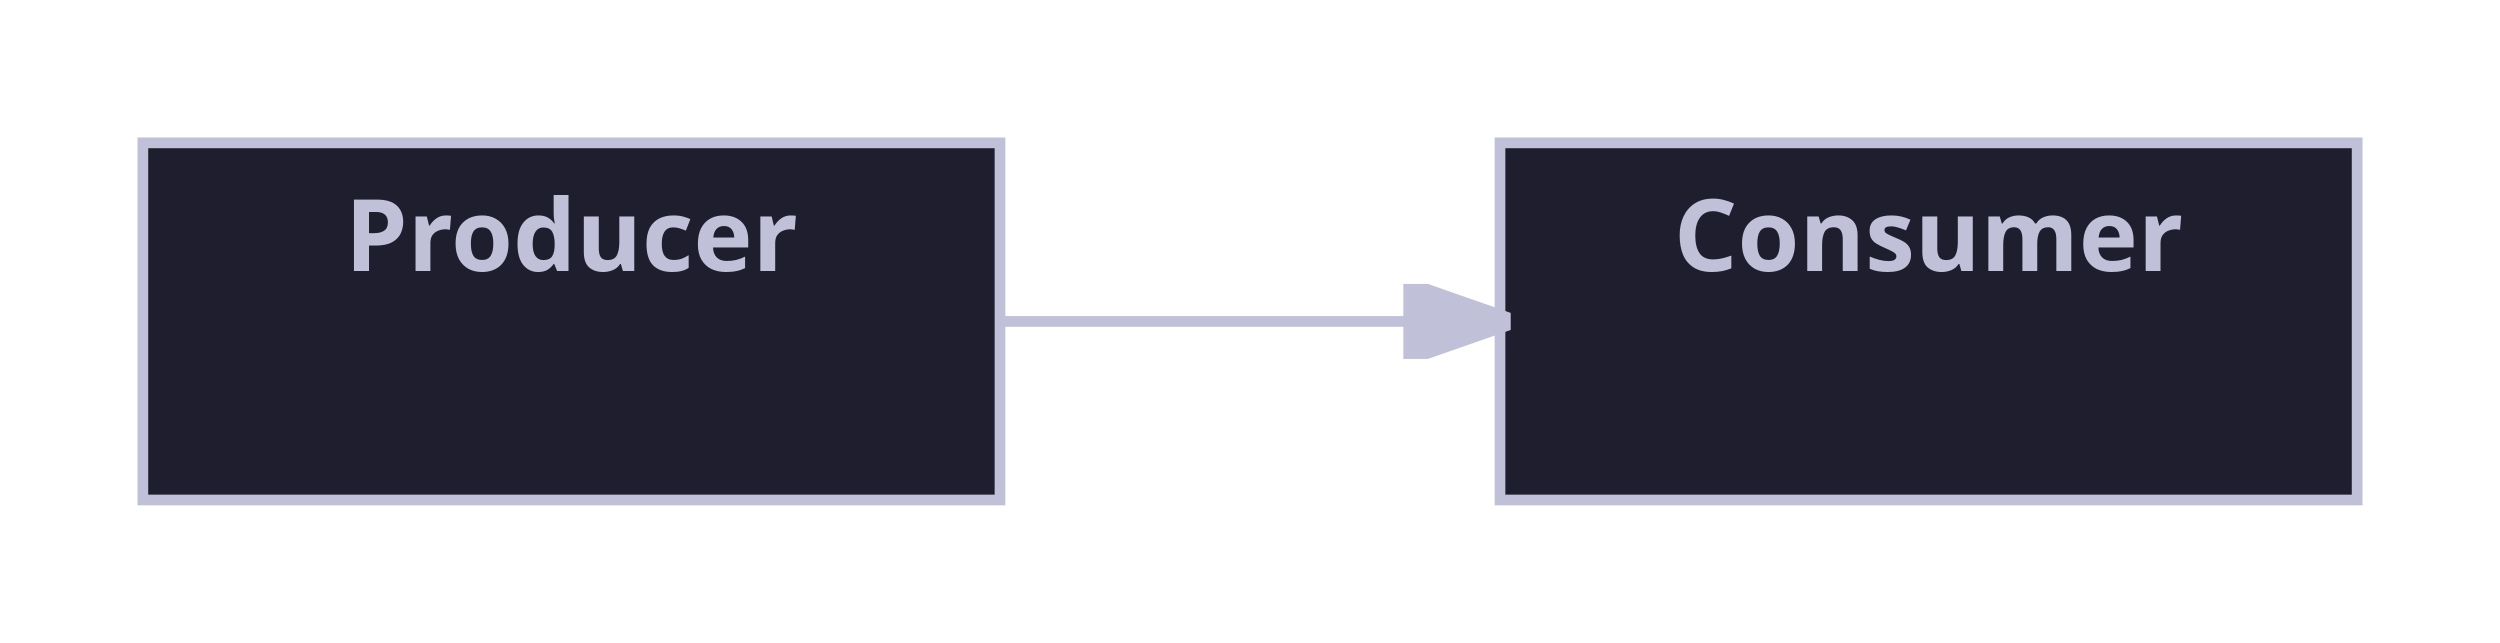
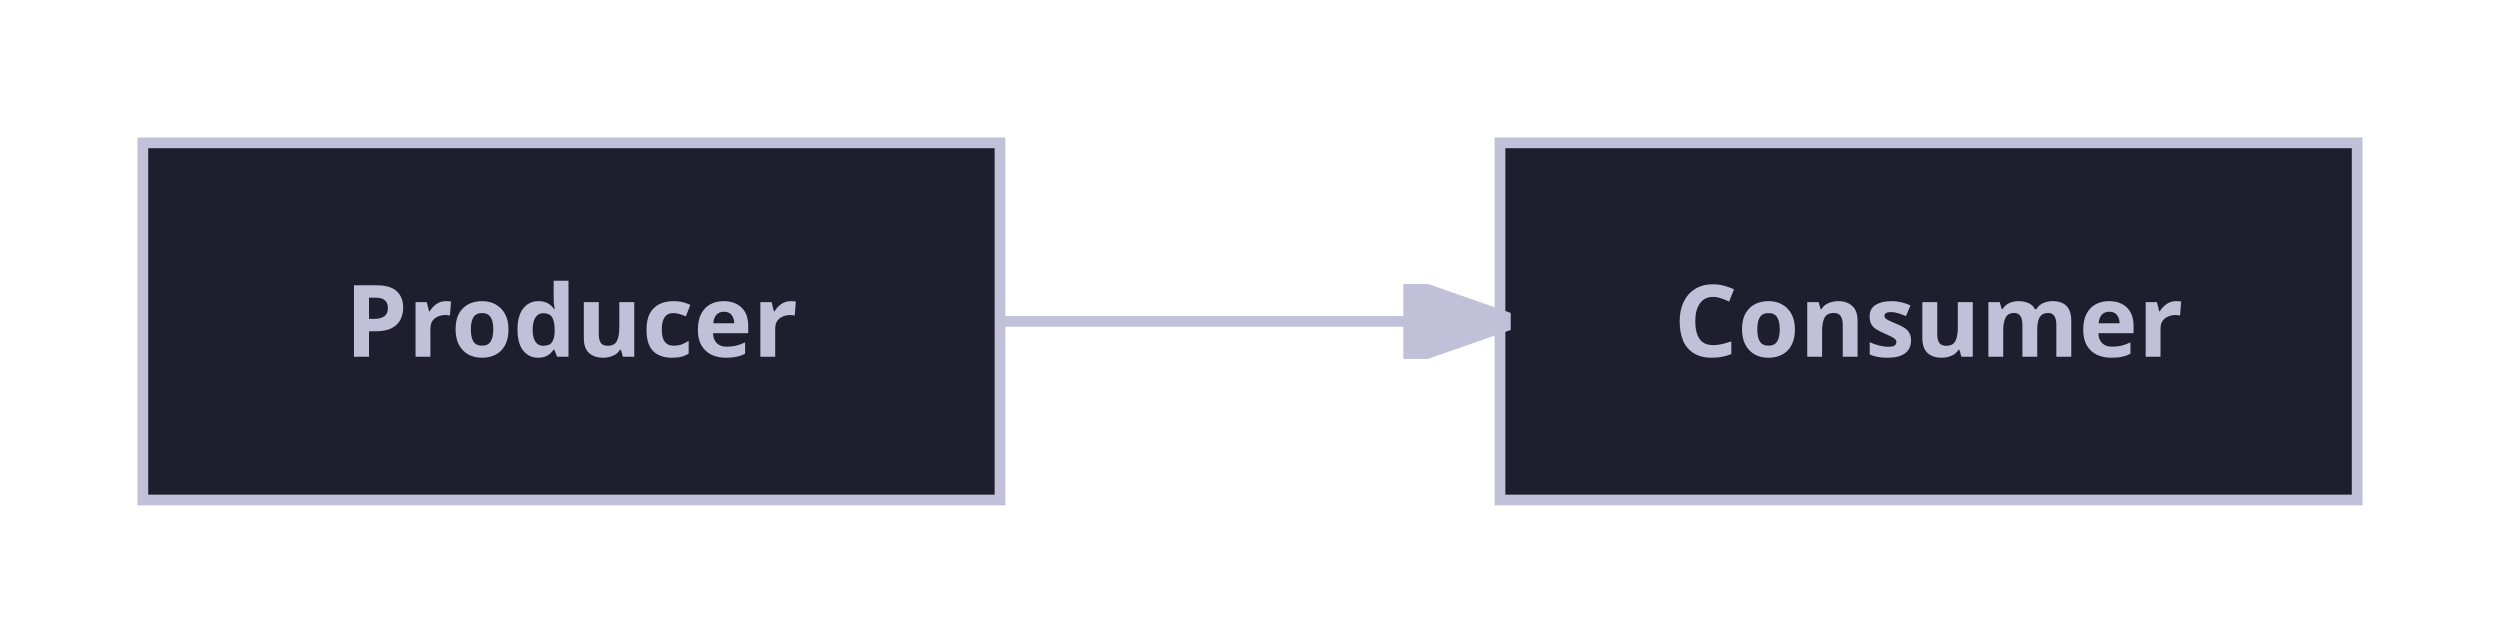
<svg xmlns="http://www.w3.org/2000/svg" width="350.00" height="90.00" viewBox="0 0 350.00 90.00">
  <defs>
    <marker id="line-end-open-chevron" markerWidth="10" markerHeight="7" refX="9" refY="3.5" orient="auto">
      <polyline points="0 0, 10 3.5, 0 7" fill="none" stroke="#C0C0D8" stroke-width="1.50" />
    </marker>
    <marker id="line-end-hollow-triangle" markerWidth="10" markerHeight="7" refX="9" refY="3.5" orient="auto">
      <polygon points="0 0, 10 3.5, 0 7" fill="#1E1E2E" stroke="#C0C0D8" stroke-width="1.50" />
    </marker>
    <marker id="line-end-filled-arrow" markerWidth="10" markerHeight="7" refX="9" refY="3.5" orient="auto">
      <polygon points="0 0, 10 3.5, 0 7" fill="#C0C0D8" stroke="#C0C0D8" stroke-width="1.50" />
    </marker>
    <marker id="line-end-hollow-triangle-crossbar" markerWidth="10" markerHeight="7" refX="9" refY="3.5" orient="auto">
      <polygon points="0 0, 10 3.5, 0 7" fill="#1E1E2E" stroke="#C0C0D8" stroke-width="1.50" />
      <line x1="7" y1="0" x2="7" y2="7" stroke="#C0C0D8" stroke-width="1.50" />
    </marker>
    <marker id="line-end-hollow-diamond" markerWidth="14" markerHeight="8" refX="13" refY="4" orient="auto">
      <polygon points="1 4, 7 0, 13 4, 7 8" fill="#1E1E2E" stroke="#C0C0D8" stroke-width="1.50" />
    </marker>
    <marker id="line-end-filled-diamond" markerWidth="14" markerHeight="8" refX="13" refY="4" orient="auto">
      <polygon points="1 4, 7 0, 13 4, 7 8" fill="#C0C0D8" stroke="#C0C0D8" stroke-width="1.50" />
    </marker>
    <marker id="line-end-circle" markerWidth="10" markerHeight="10" refX="9" refY="5" orient="auto">
      <circle cx="5" cy="5" r="4" fill="#1E1E2E" stroke="#C0C0D8" stroke-width="1.50" />
    </marker>
    <marker id="line-end-bar" markerWidth="4" markerHeight="12" refX="2" refY="6" orient="auto">
      <line x1="2" y1="0" x2="2" y2="12" stroke="#C0C0D8" stroke-width="1.50" />
    </marker>
    <filter id="label-bg" x="-0.05" y="-0.05" width="1.1" height="1.1">
      <feFlood flood-color="#1E1E2E" />
      <feComposite in="SourceGraphic" operator="over" />
    </filter>
  </defs>
  <rect x="20.00" y="20.00" width="120.00" height="50.00" fill="#1E1E2E" stroke="#C0C0D8" stroke-width="1.50" />
-   <text x="80.00" y="33.00" font-family="Noto Sans, sans-serif" font-size="14.00" font-weight="bold" fill="#C0C0D8" text-anchor="middle" dominant-baseline="middle">Producer</text>
+   <text x="80.00" y="45.00" font-family="Noto Sans, sans-serif" font-size="14.00" font-weight="bold" fill="#C0C0D8" text-anchor="middle" dominant-baseline="middle">Producer</text>
  <rect x="210.00" y="20.00" width="120.00" height="50.00" fill="#1E1E2E" stroke="#C0C0D8" stroke-width="1.50" />
-   <text x="270.00" y="33.00" font-family="Noto Sans, sans-serif" font-size="14.00" font-weight="bold" fill="#C0C0D8" text-anchor="middle" dominant-baseline="middle">Consumer</text>
+   <text x="270.00" y="45.00" font-family="Noto Sans, sans-serif" font-size="14.00" font-weight="bold" fill="#C0C0D8" text-anchor="middle" dominant-baseline="middle">Consumer</text>
  <path d="M 140.00 45.00 L 210.00 45.00" fill="none" stroke="#C0C0D8" stroke-width="1.50" marker-end="url(#line-end-filled-arrow)" />
</svg>
